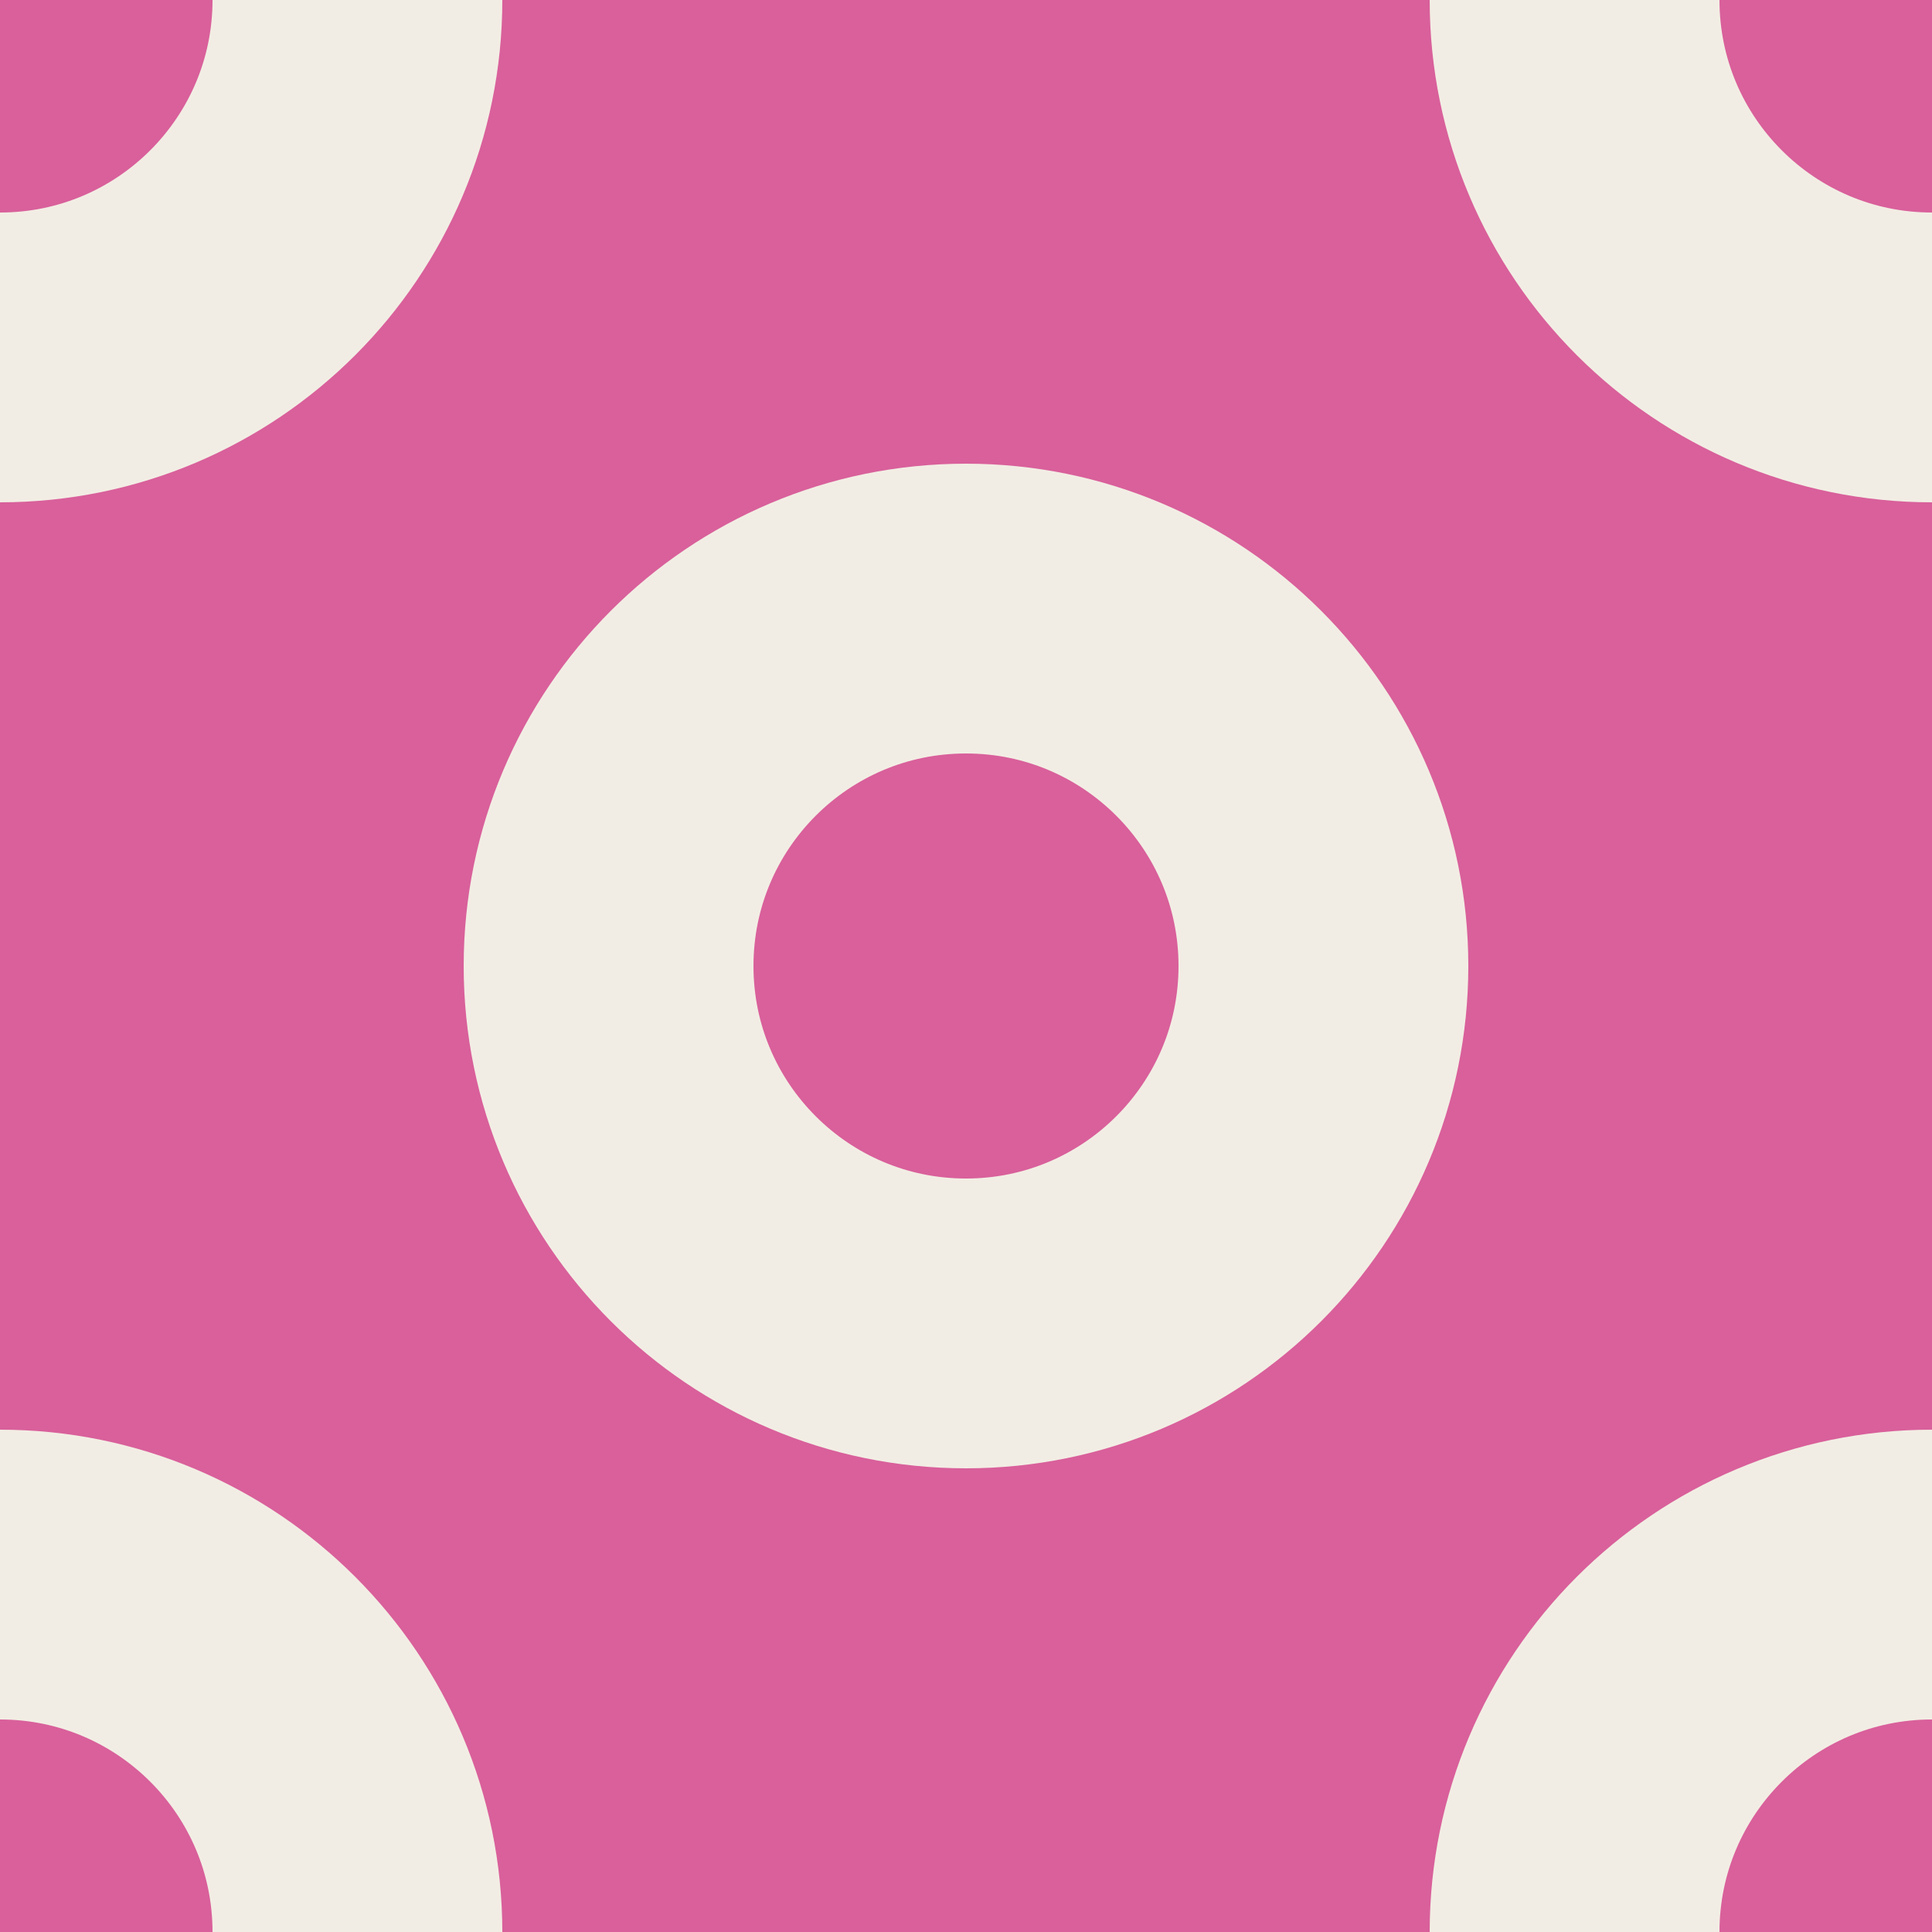
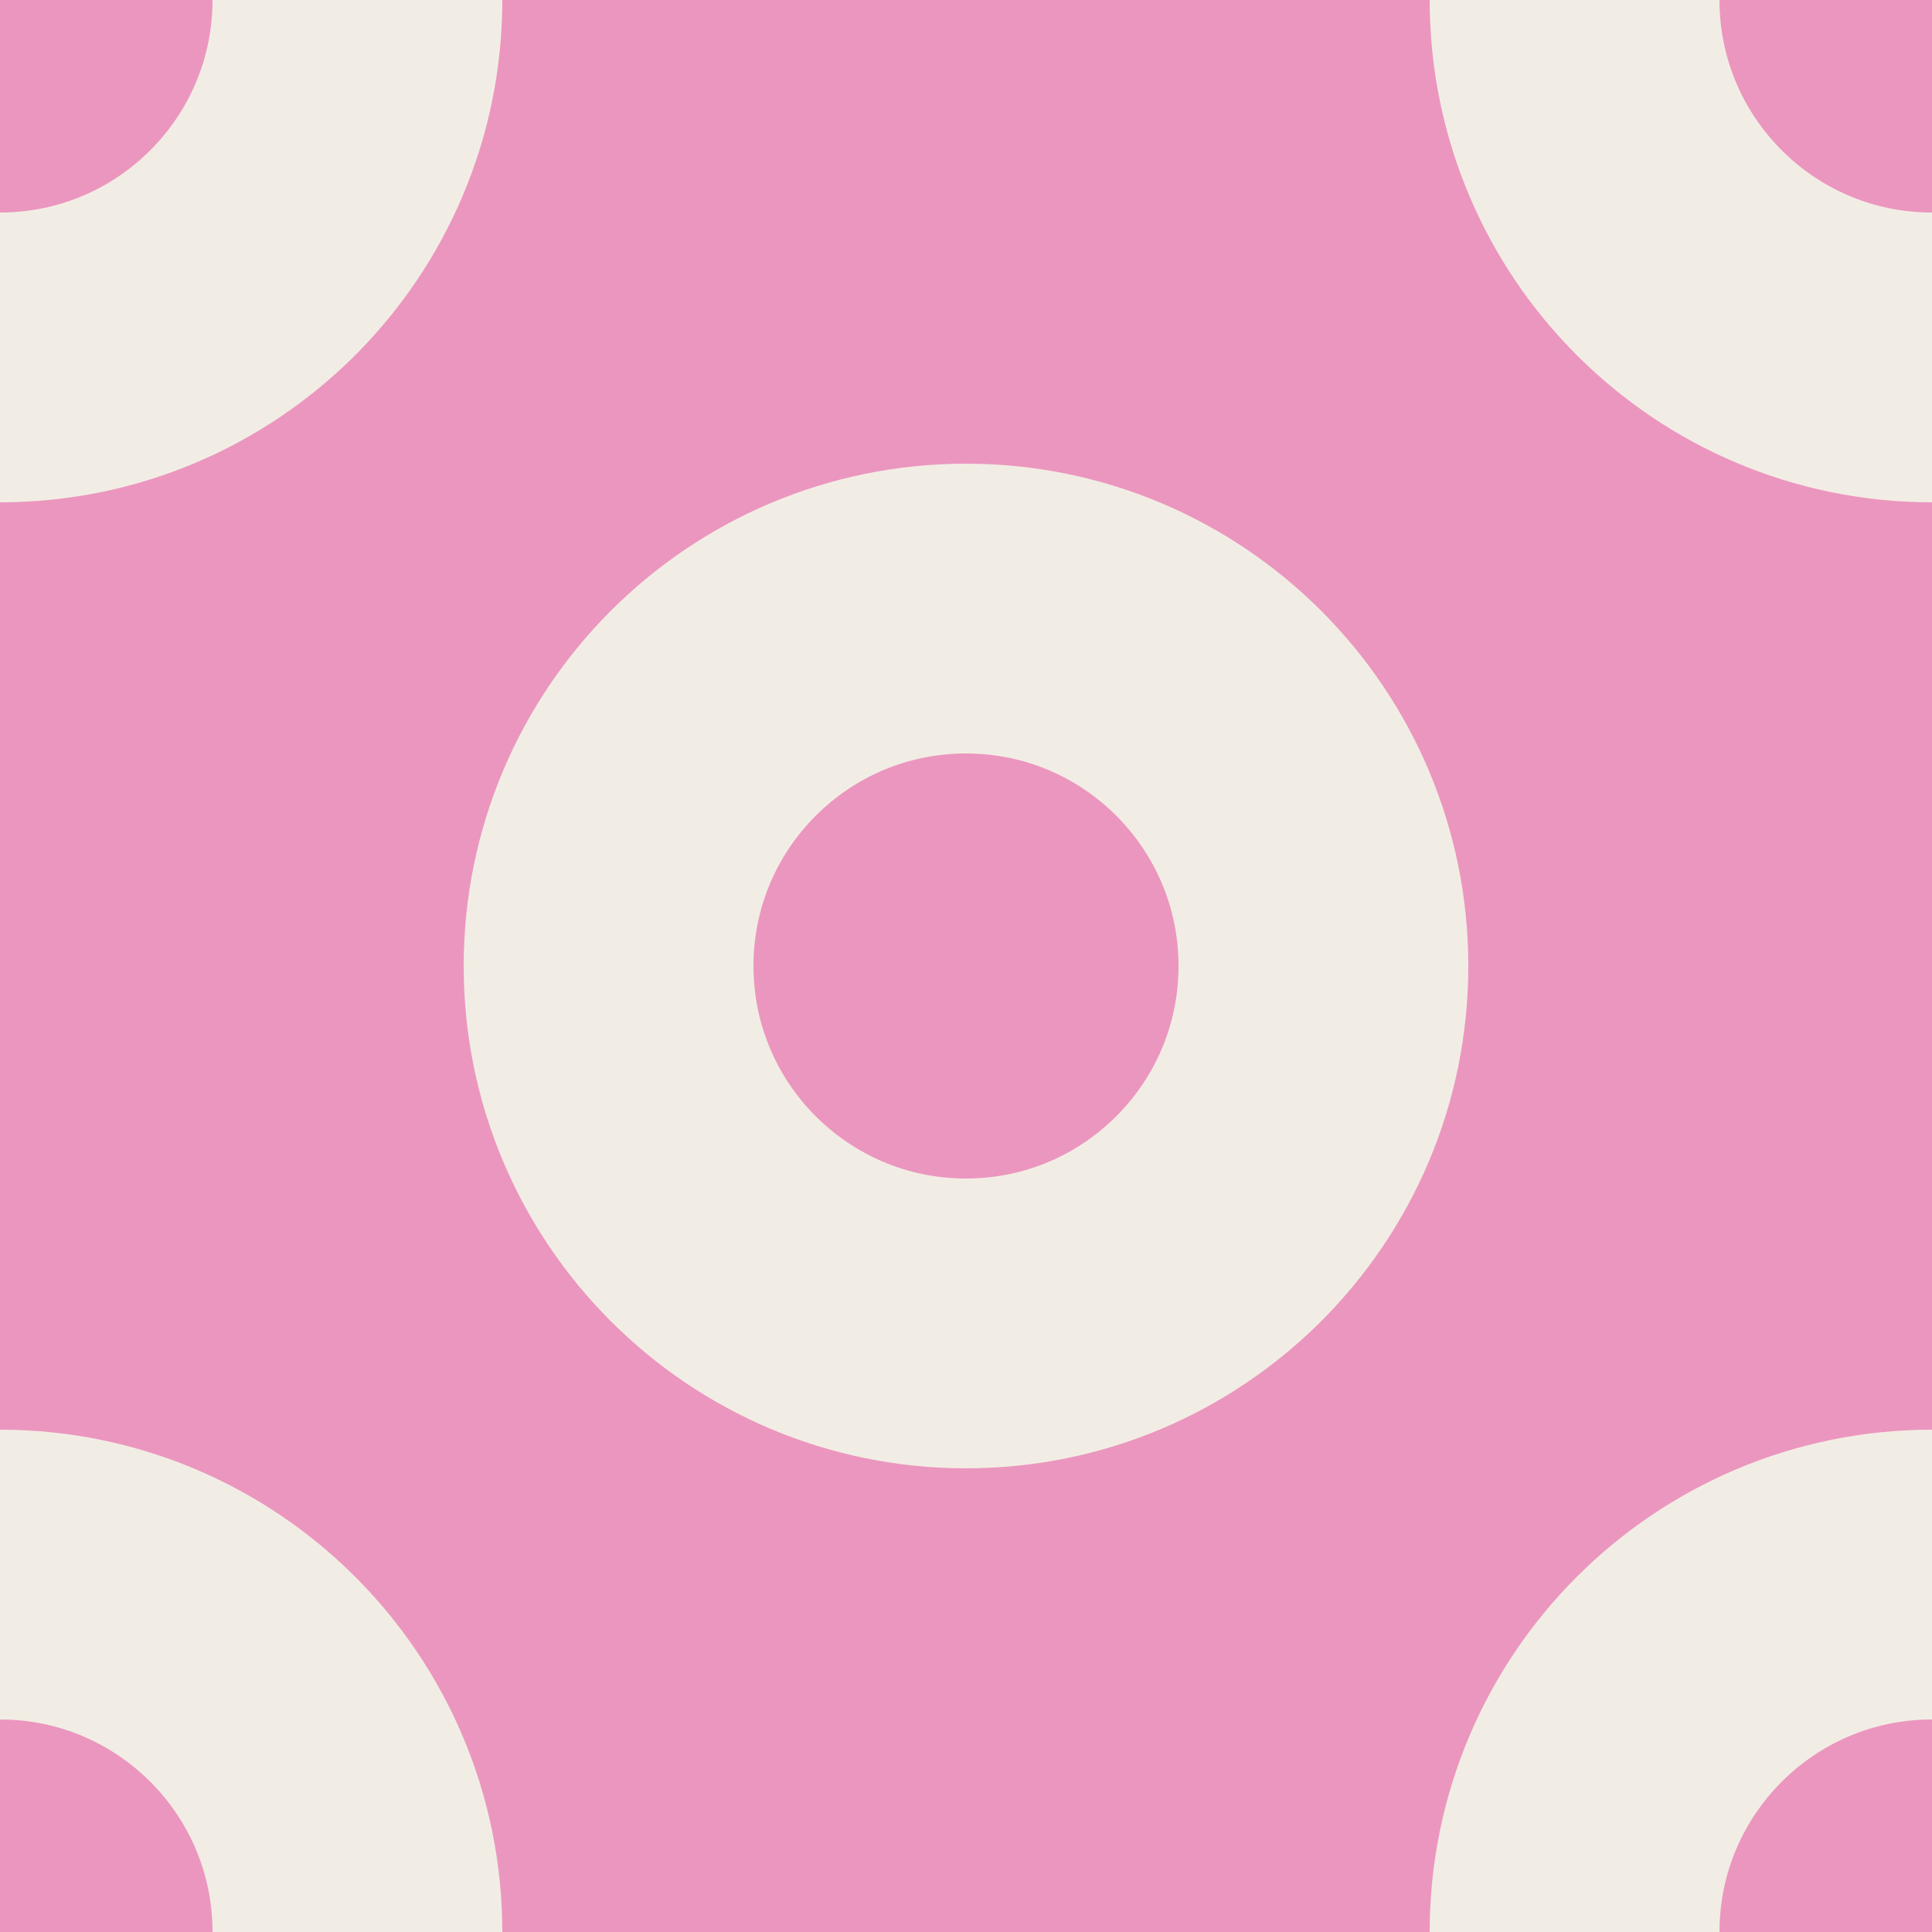
<svg xmlns="http://www.w3.org/2000/svg" width="200" height="200" viewBox="0 0 200 200">
-   <rect width="200" height="200" fill="#d9609b" />
+   <rect width="200" height="200" fill="#eb96bf" />
  <g fill="none" stroke="#f2ede4" stroke-width="30">
    <circle cx="100" cy="100" r="37" />
    <circle cx="0" cy="0" r="37" />
    <circle cx="200" cy="0" r="37" />
    <circle cx="0" cy="200" r="37" />
    <circle cx="200" cy="200" r="37" />
  </g>
</svg>
